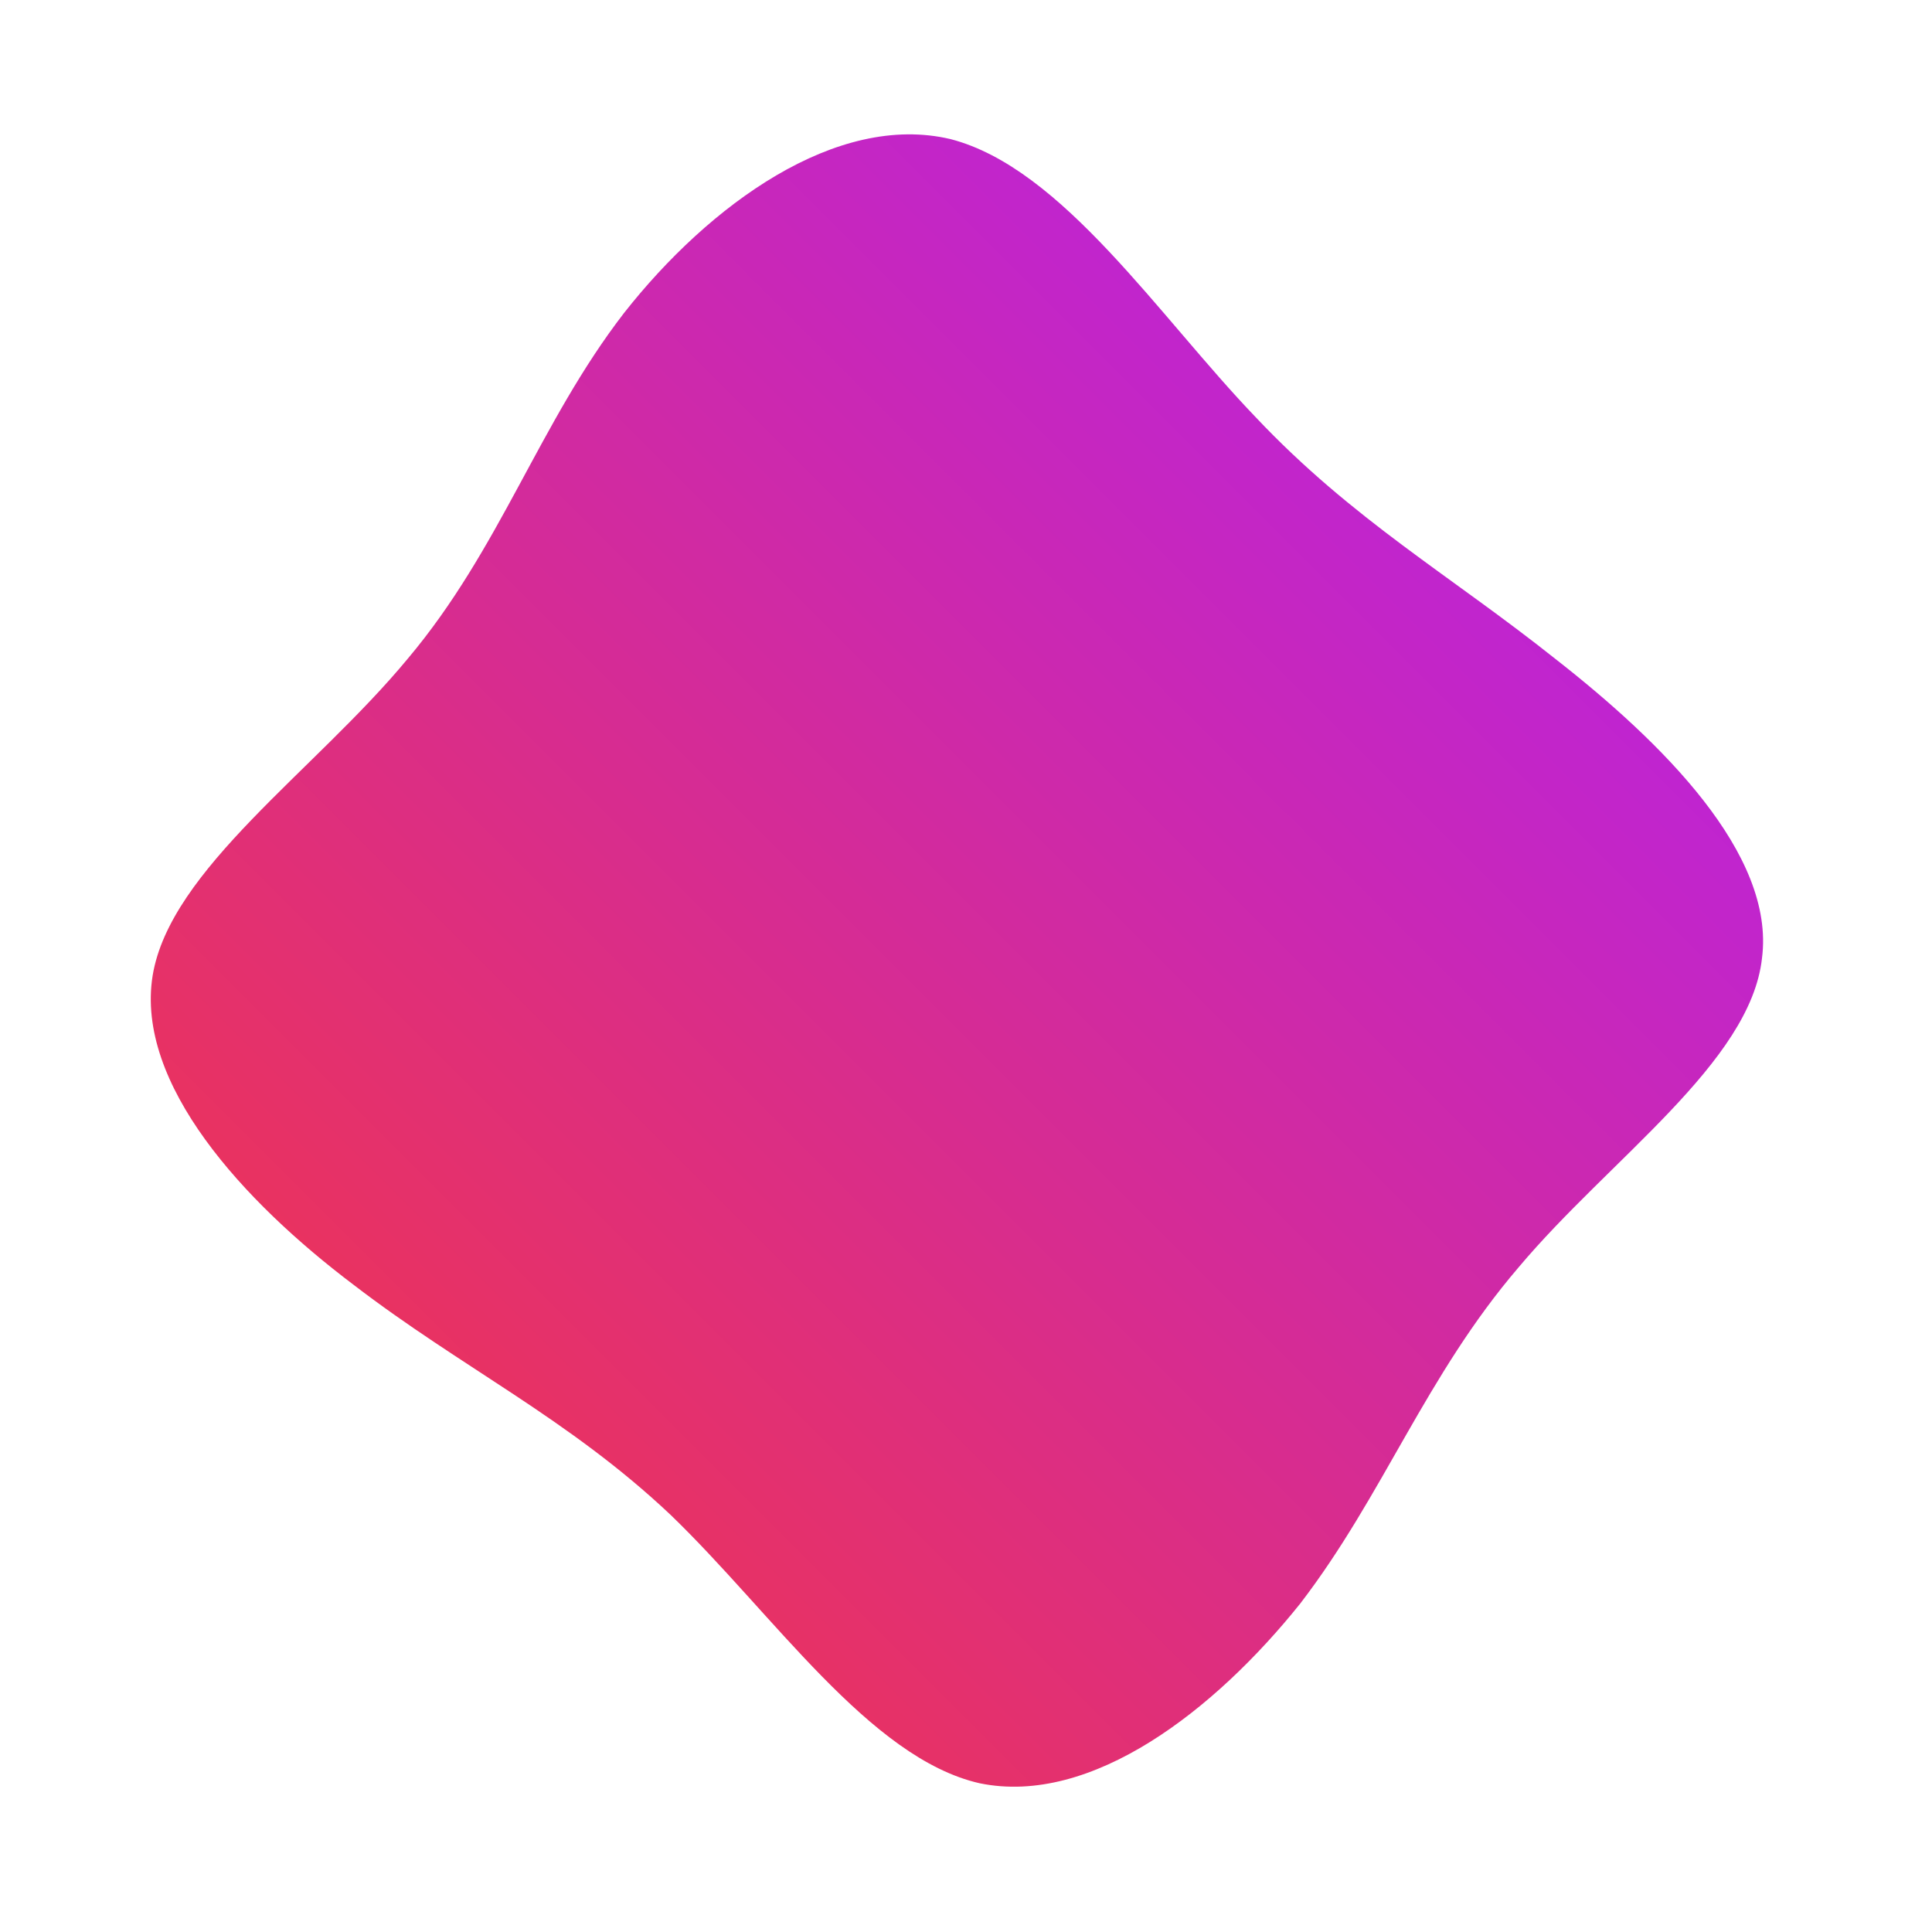
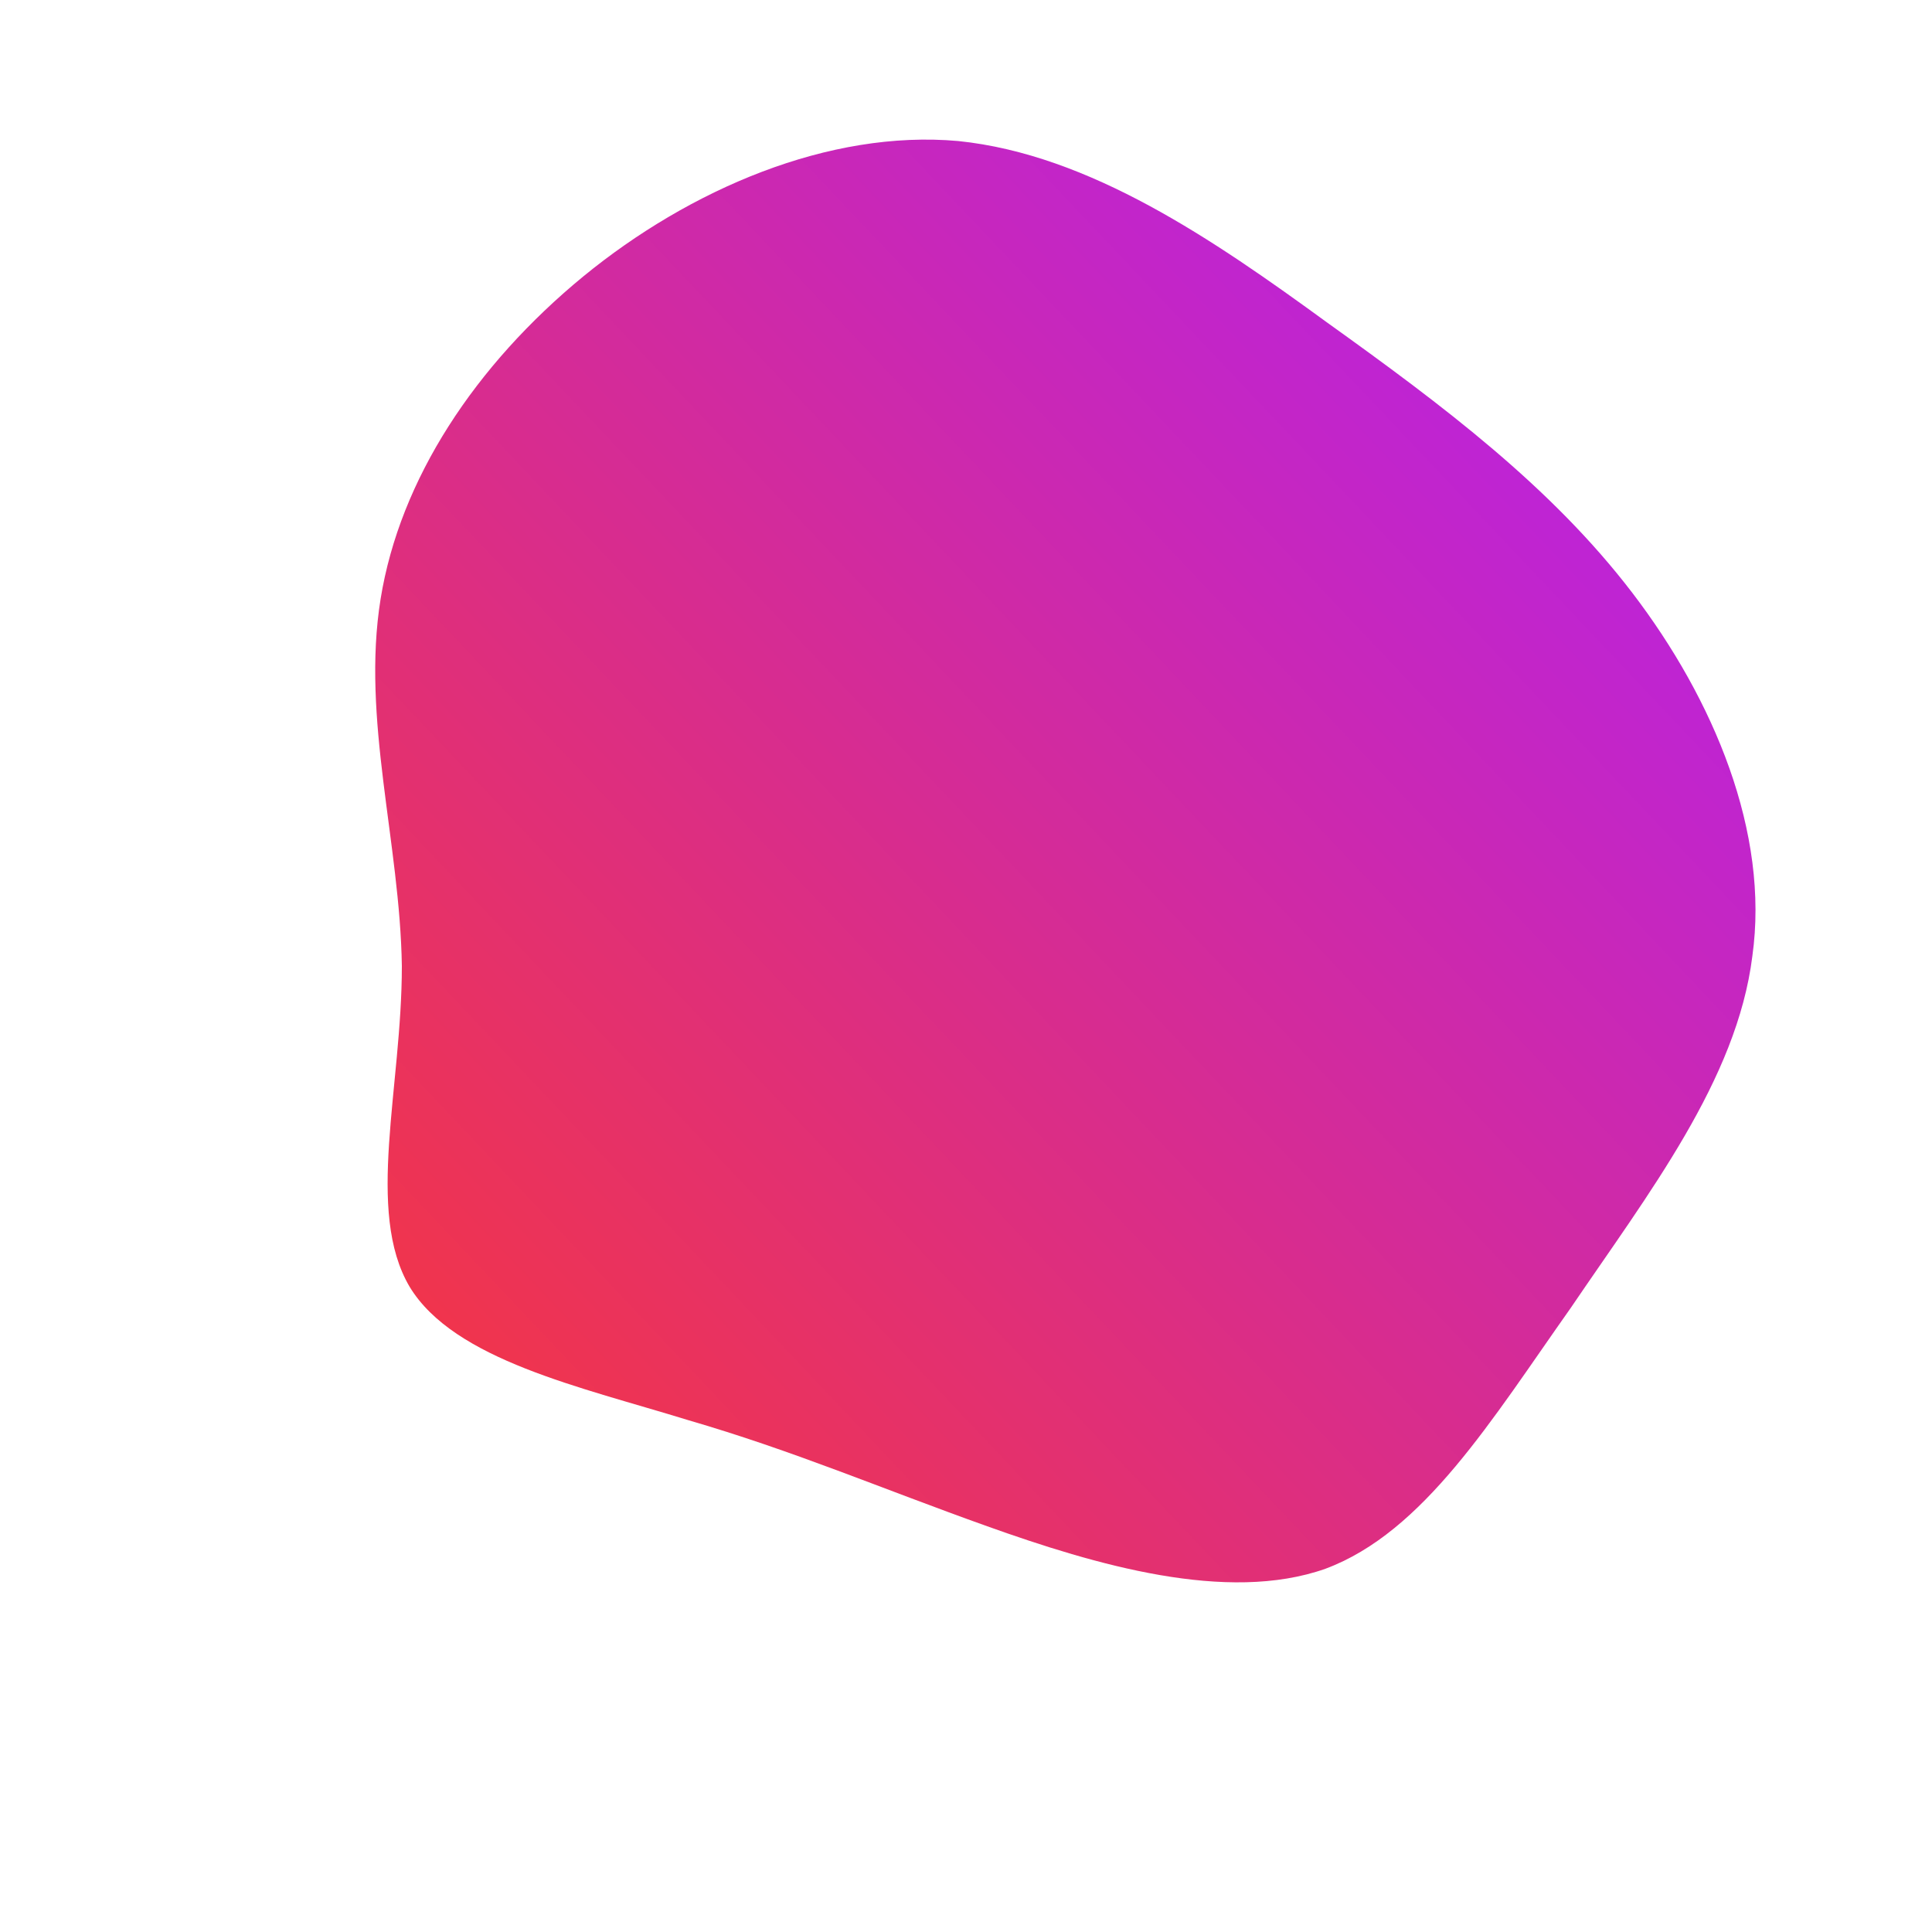
<svg xmlns="http://www.w3.org/2000/svg" id="sw-js-blob-svg" viewBox="0 0 100 100" version="1.1">
  <defs>
    <linearGradient id="sw-gradient" x1="0" x2="1" y1="1" y2="0">
      <stop id="stop1" stop-color="rgba(248, 55, 55, 1)" offset="0%" />
      <stop id="stop2" stop-color="rgba(176.166, 31, 251, 1)" offset="100%" />
    </linearGradient>
  </defs>
-   <path fill="url(#sw-gradient)" d="M15,-28.4C20,-23.1,25.1,-20.2,30.5,-15.9C36,-11.6,41.9,-5.8,41.2,-0.4C40.6,5,33.3,10,28.6,15.6C23.8,21.2,21.6,27.4,17.3,33C12.9,38.5,6.5,43.5,0.7,42.3C-5,41,-10,33.5,-15.3,28.4C-20.6,23.4,-26.1,20.8,-31.7,16.5C-37.4,12.2,-43,6.1,-42.1,0.5C-41.2,-5,-33.7,-10.1,-28.9,-15.9C-24.1,-21.6,-22.1,-28.1,-17.7,-33.8C-13.3,-39.4,-6.7,-44.2,-0.8,-42.8C5,-41.3,10,-33.6,15,-28.4Z" width="100%" height="100%" transform="translate(50 50)" stroke-width="0" style="transition: all 0.3s ease 0s;" stroke="url(#sw-gradient)" />
+   <path fill="url(#sw-gradient)" d="M18.7,-33.3C24.7,-29,30.3,-24.8,34.5,-19.3C38.7,-13.8,41.6,-6.9,40.7,-0.5C39.9,5.9,35.3,11.8,31.3,17.7C27.2,23.5,23.7,29.3,18.6,31.2C13.5,33,6.7,31,1.1,29C-4.5,27,-8.9,25.1,-14.4,23.5C-19.9,21.8,-26.5,20.4,-28.8,16.6C-31.1,12.7,-29.2,6.3,-29.2,0C-29.3,-6.4,-31.3,-12.8,-30.3,-19C-29.3,-25.2,-25.4,-31.1,-19.8,-35.7C-14.3,-40.2,-7.1,-43.3,-0.4,-42.7C6.4,-42,12.8,-37.6,18.7,-33.3Z" width="100%" height="100%" transform="translate(50 50)" stroke-width="0" style="transition: all 0.3s ease 0s;" stroke="url(#sw-gradient)" />
</svg>
